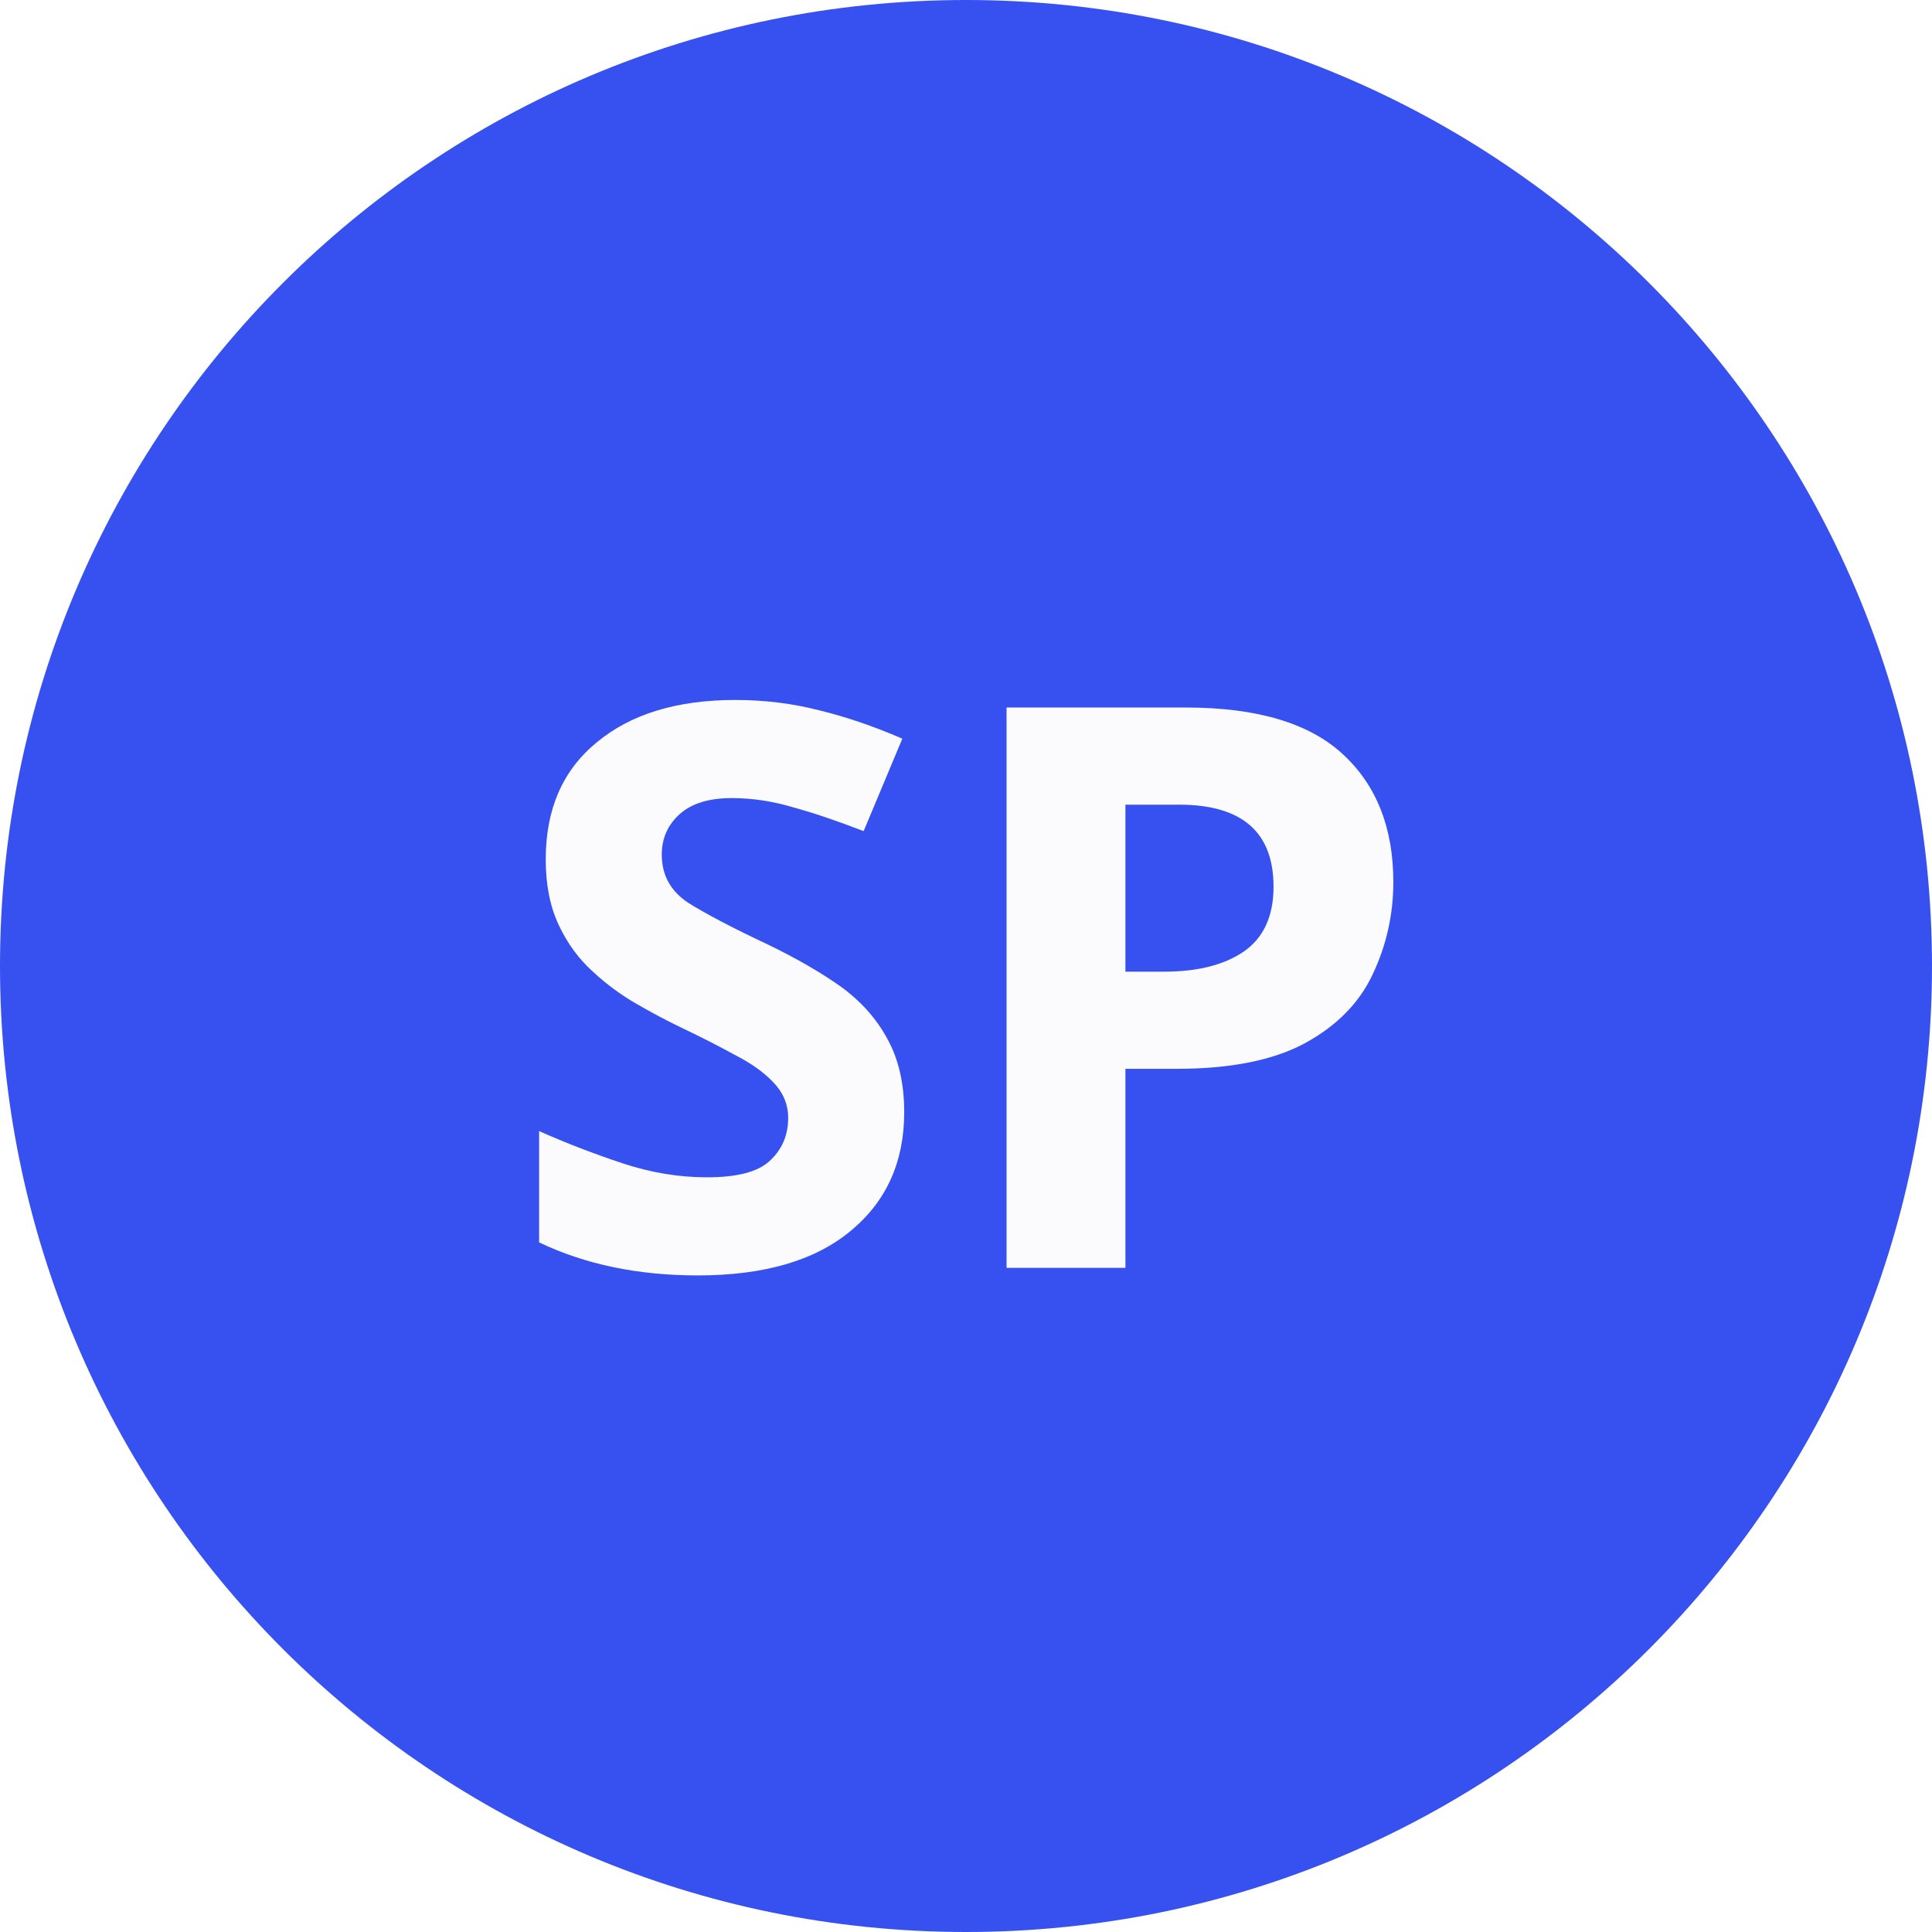
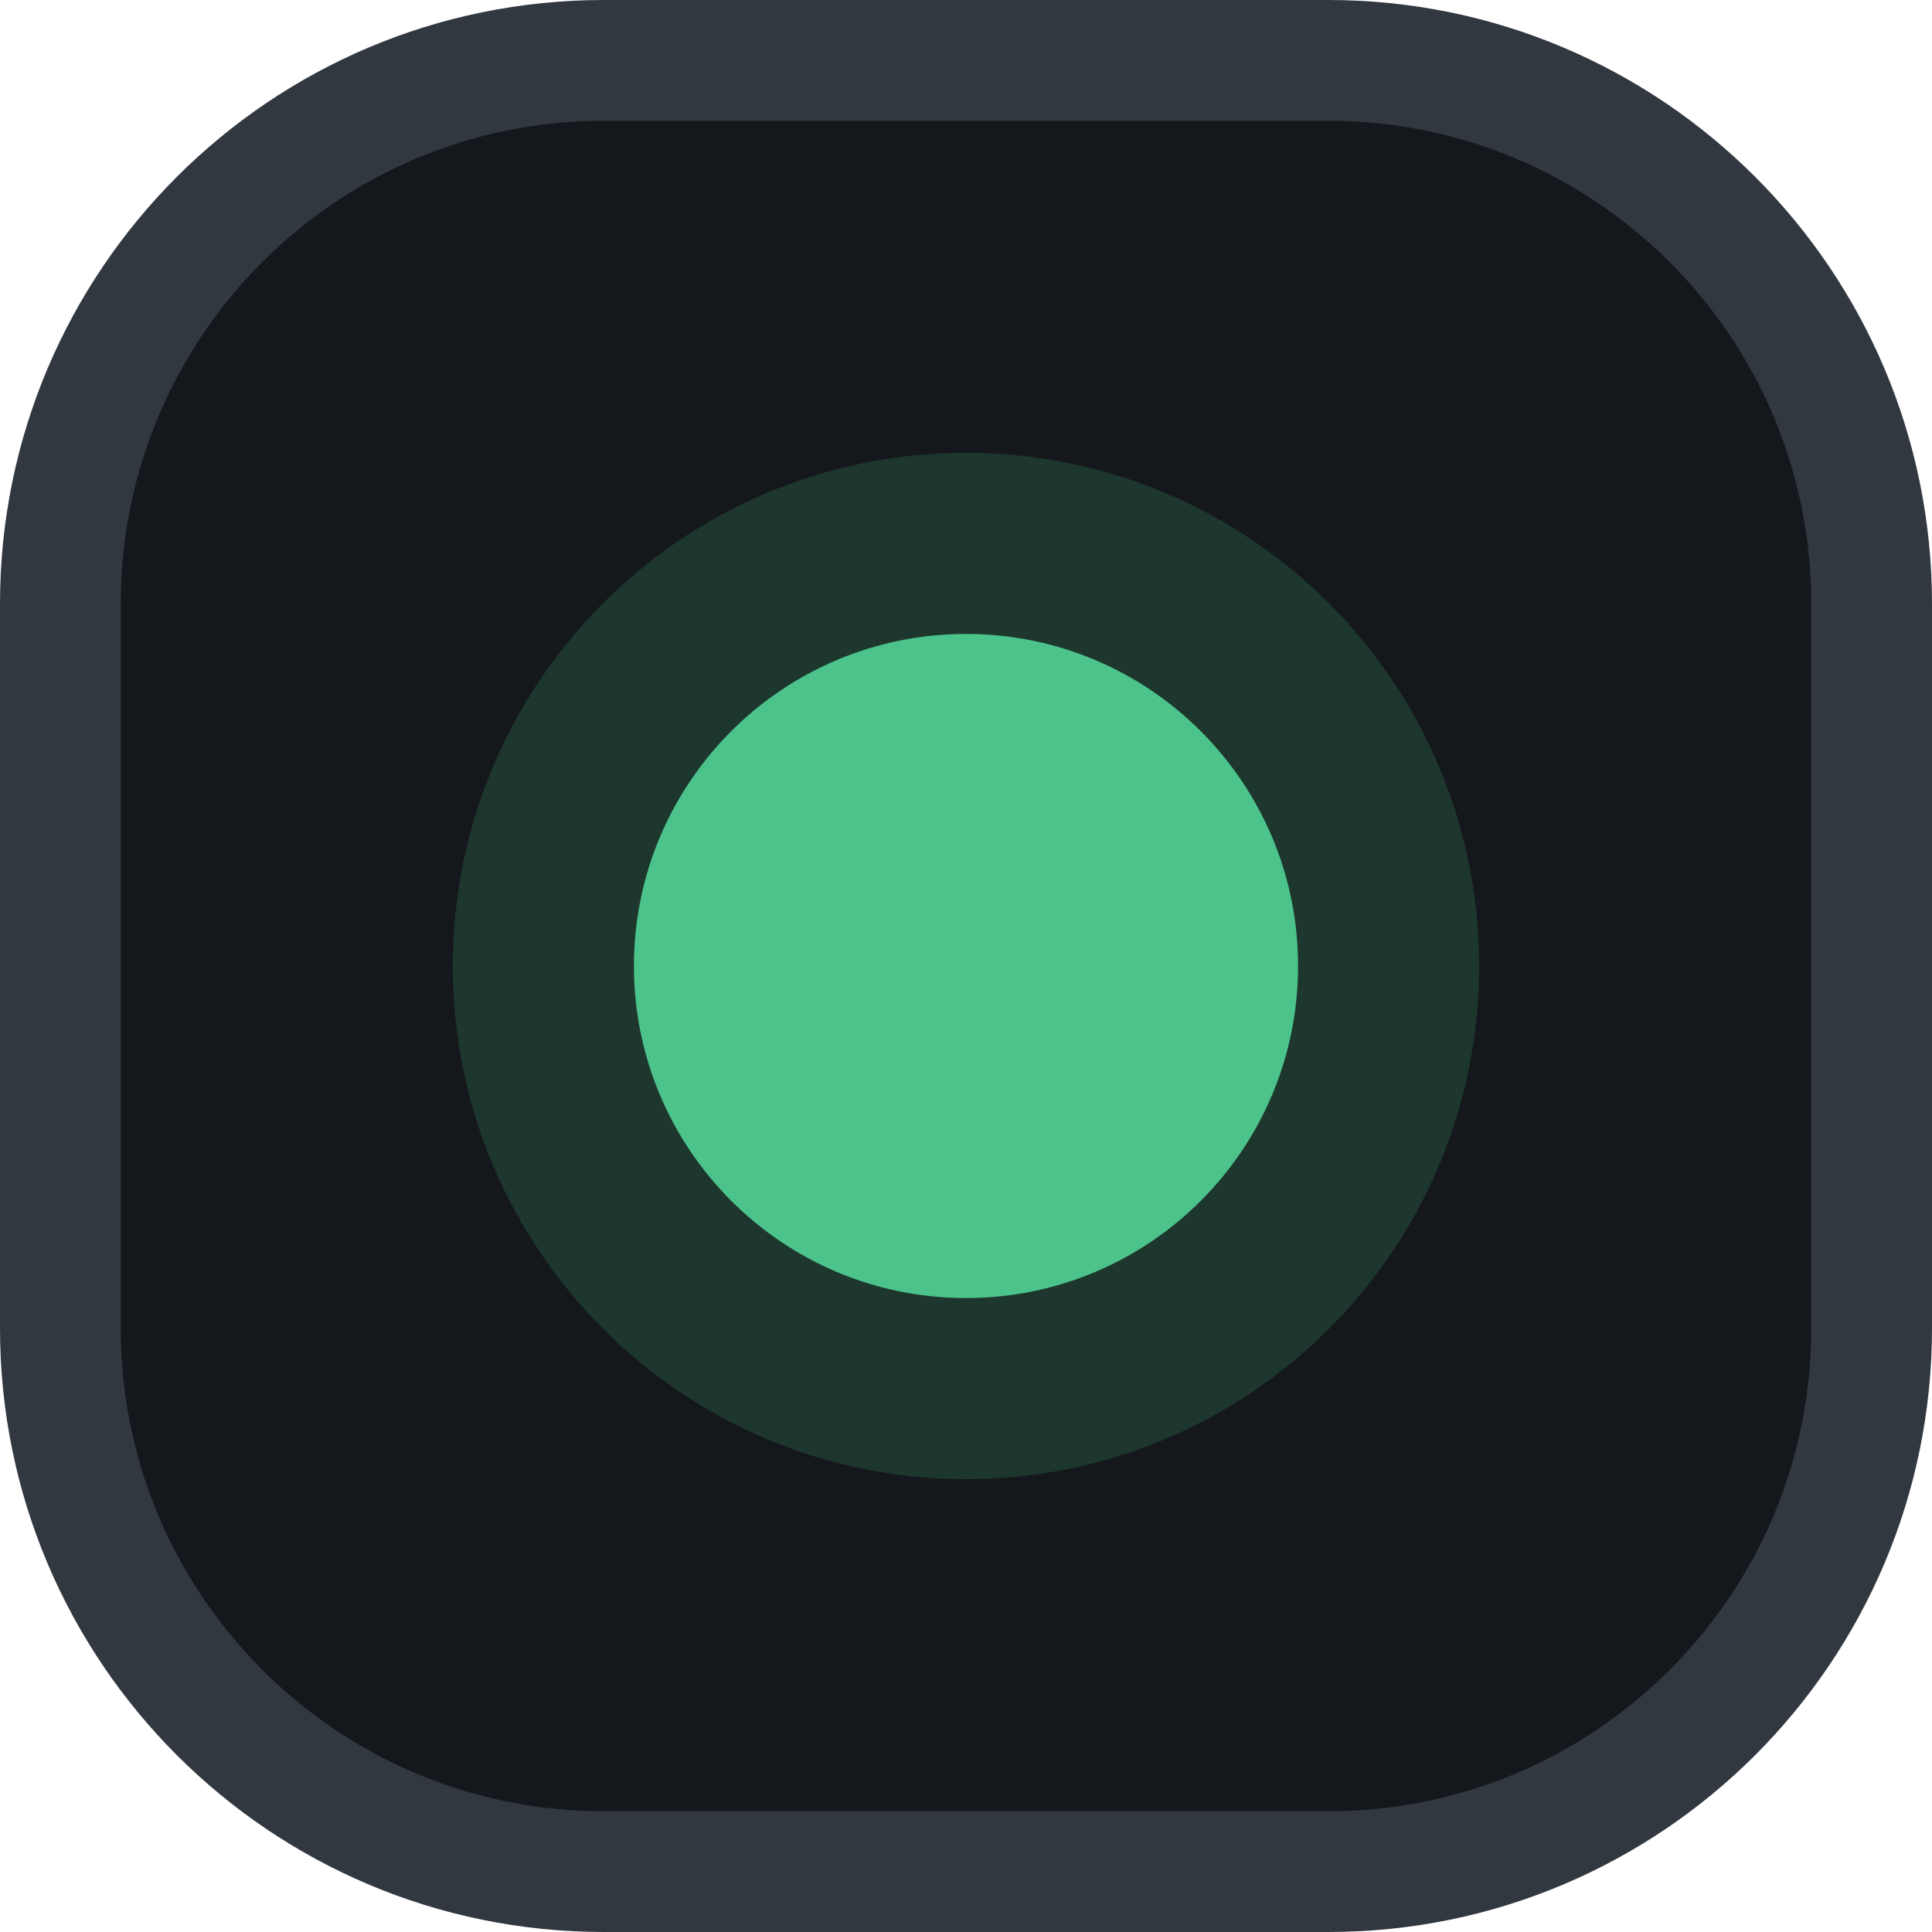
<svg xmlns="http://www.w3.org/2000/svg" viewBox="0 0 32 32">
-   <circle cx="16" cy="16" r="16" fill="#3651F0" />
-   <text x="16" y="21" text-anchor="middle" font-family="system-ui,sans-serif" font-size="13" font-weight="700" fill="#FBFBFE">SP</text>
+   <rect x="1" y="1" width="30" height="30" rx="9" fill="#14171b" stroke="#323840" stroke-width="2" />
+   <circle cx="16" cy="16" r="8.5" fill="#4cc38a" fill-opacity=".18" />
+   <circle cx="16" cy="16" r="5.5" fill="#4cc38a" />
</svg>
